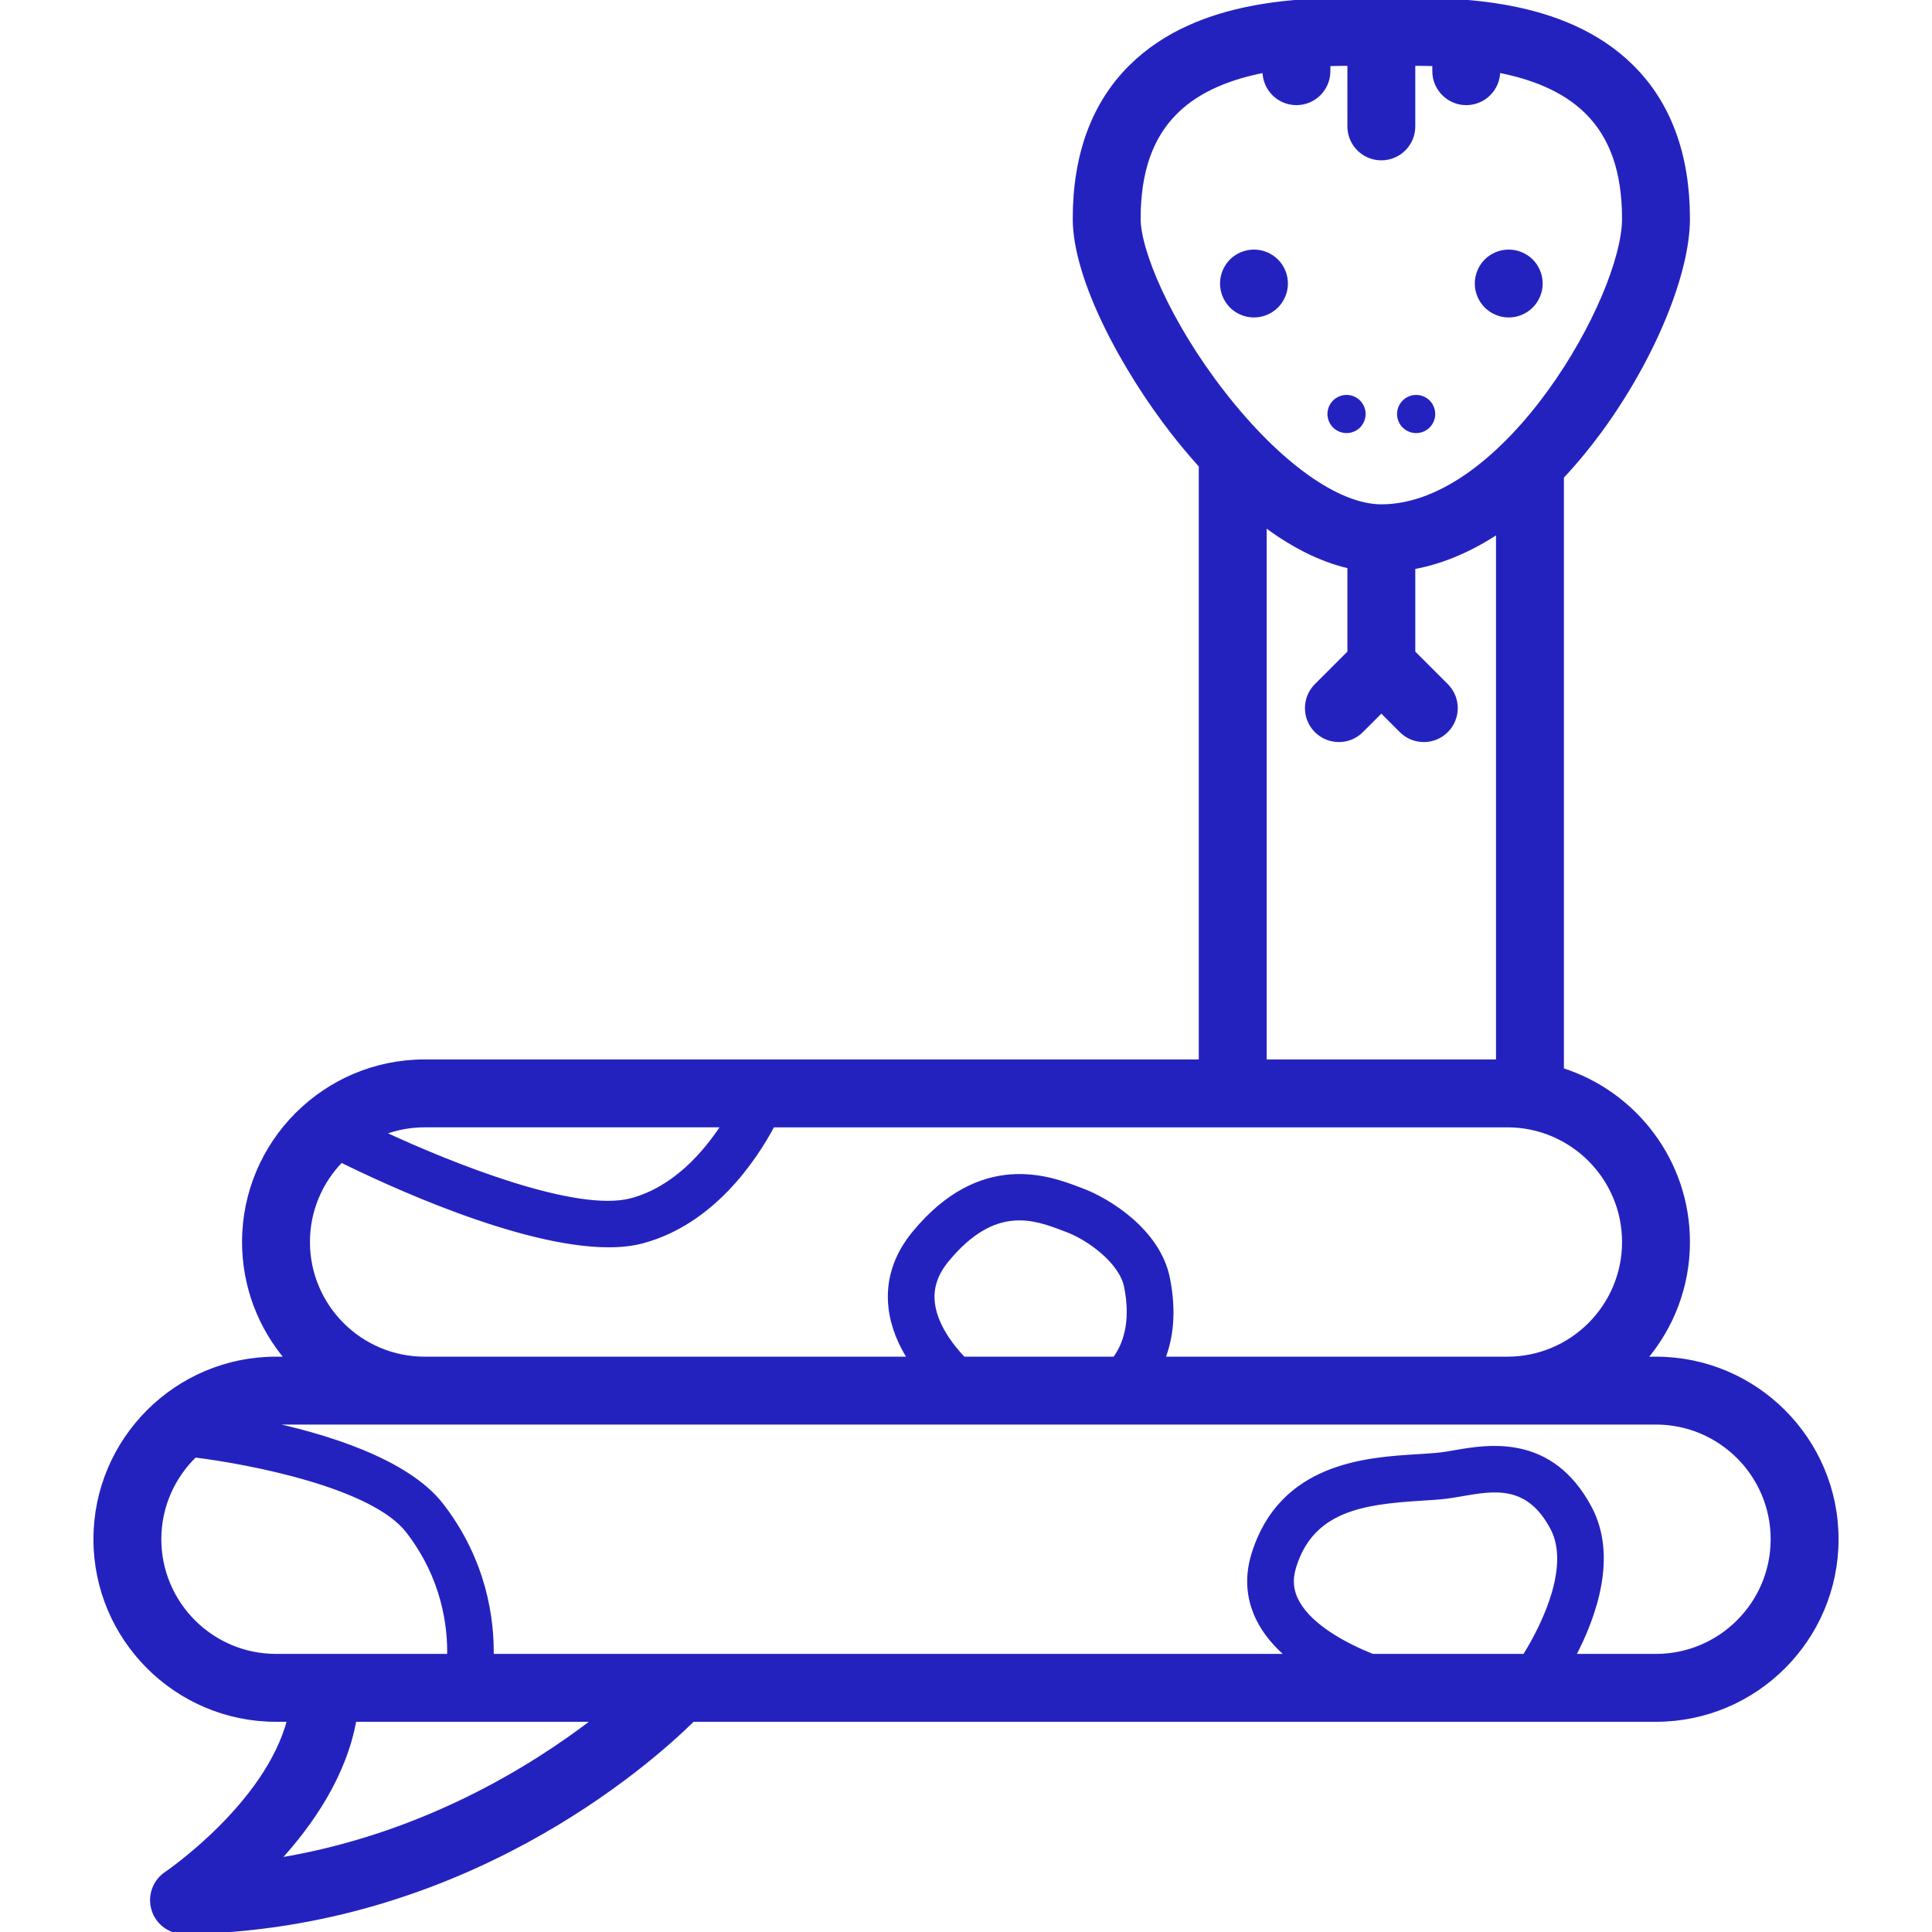
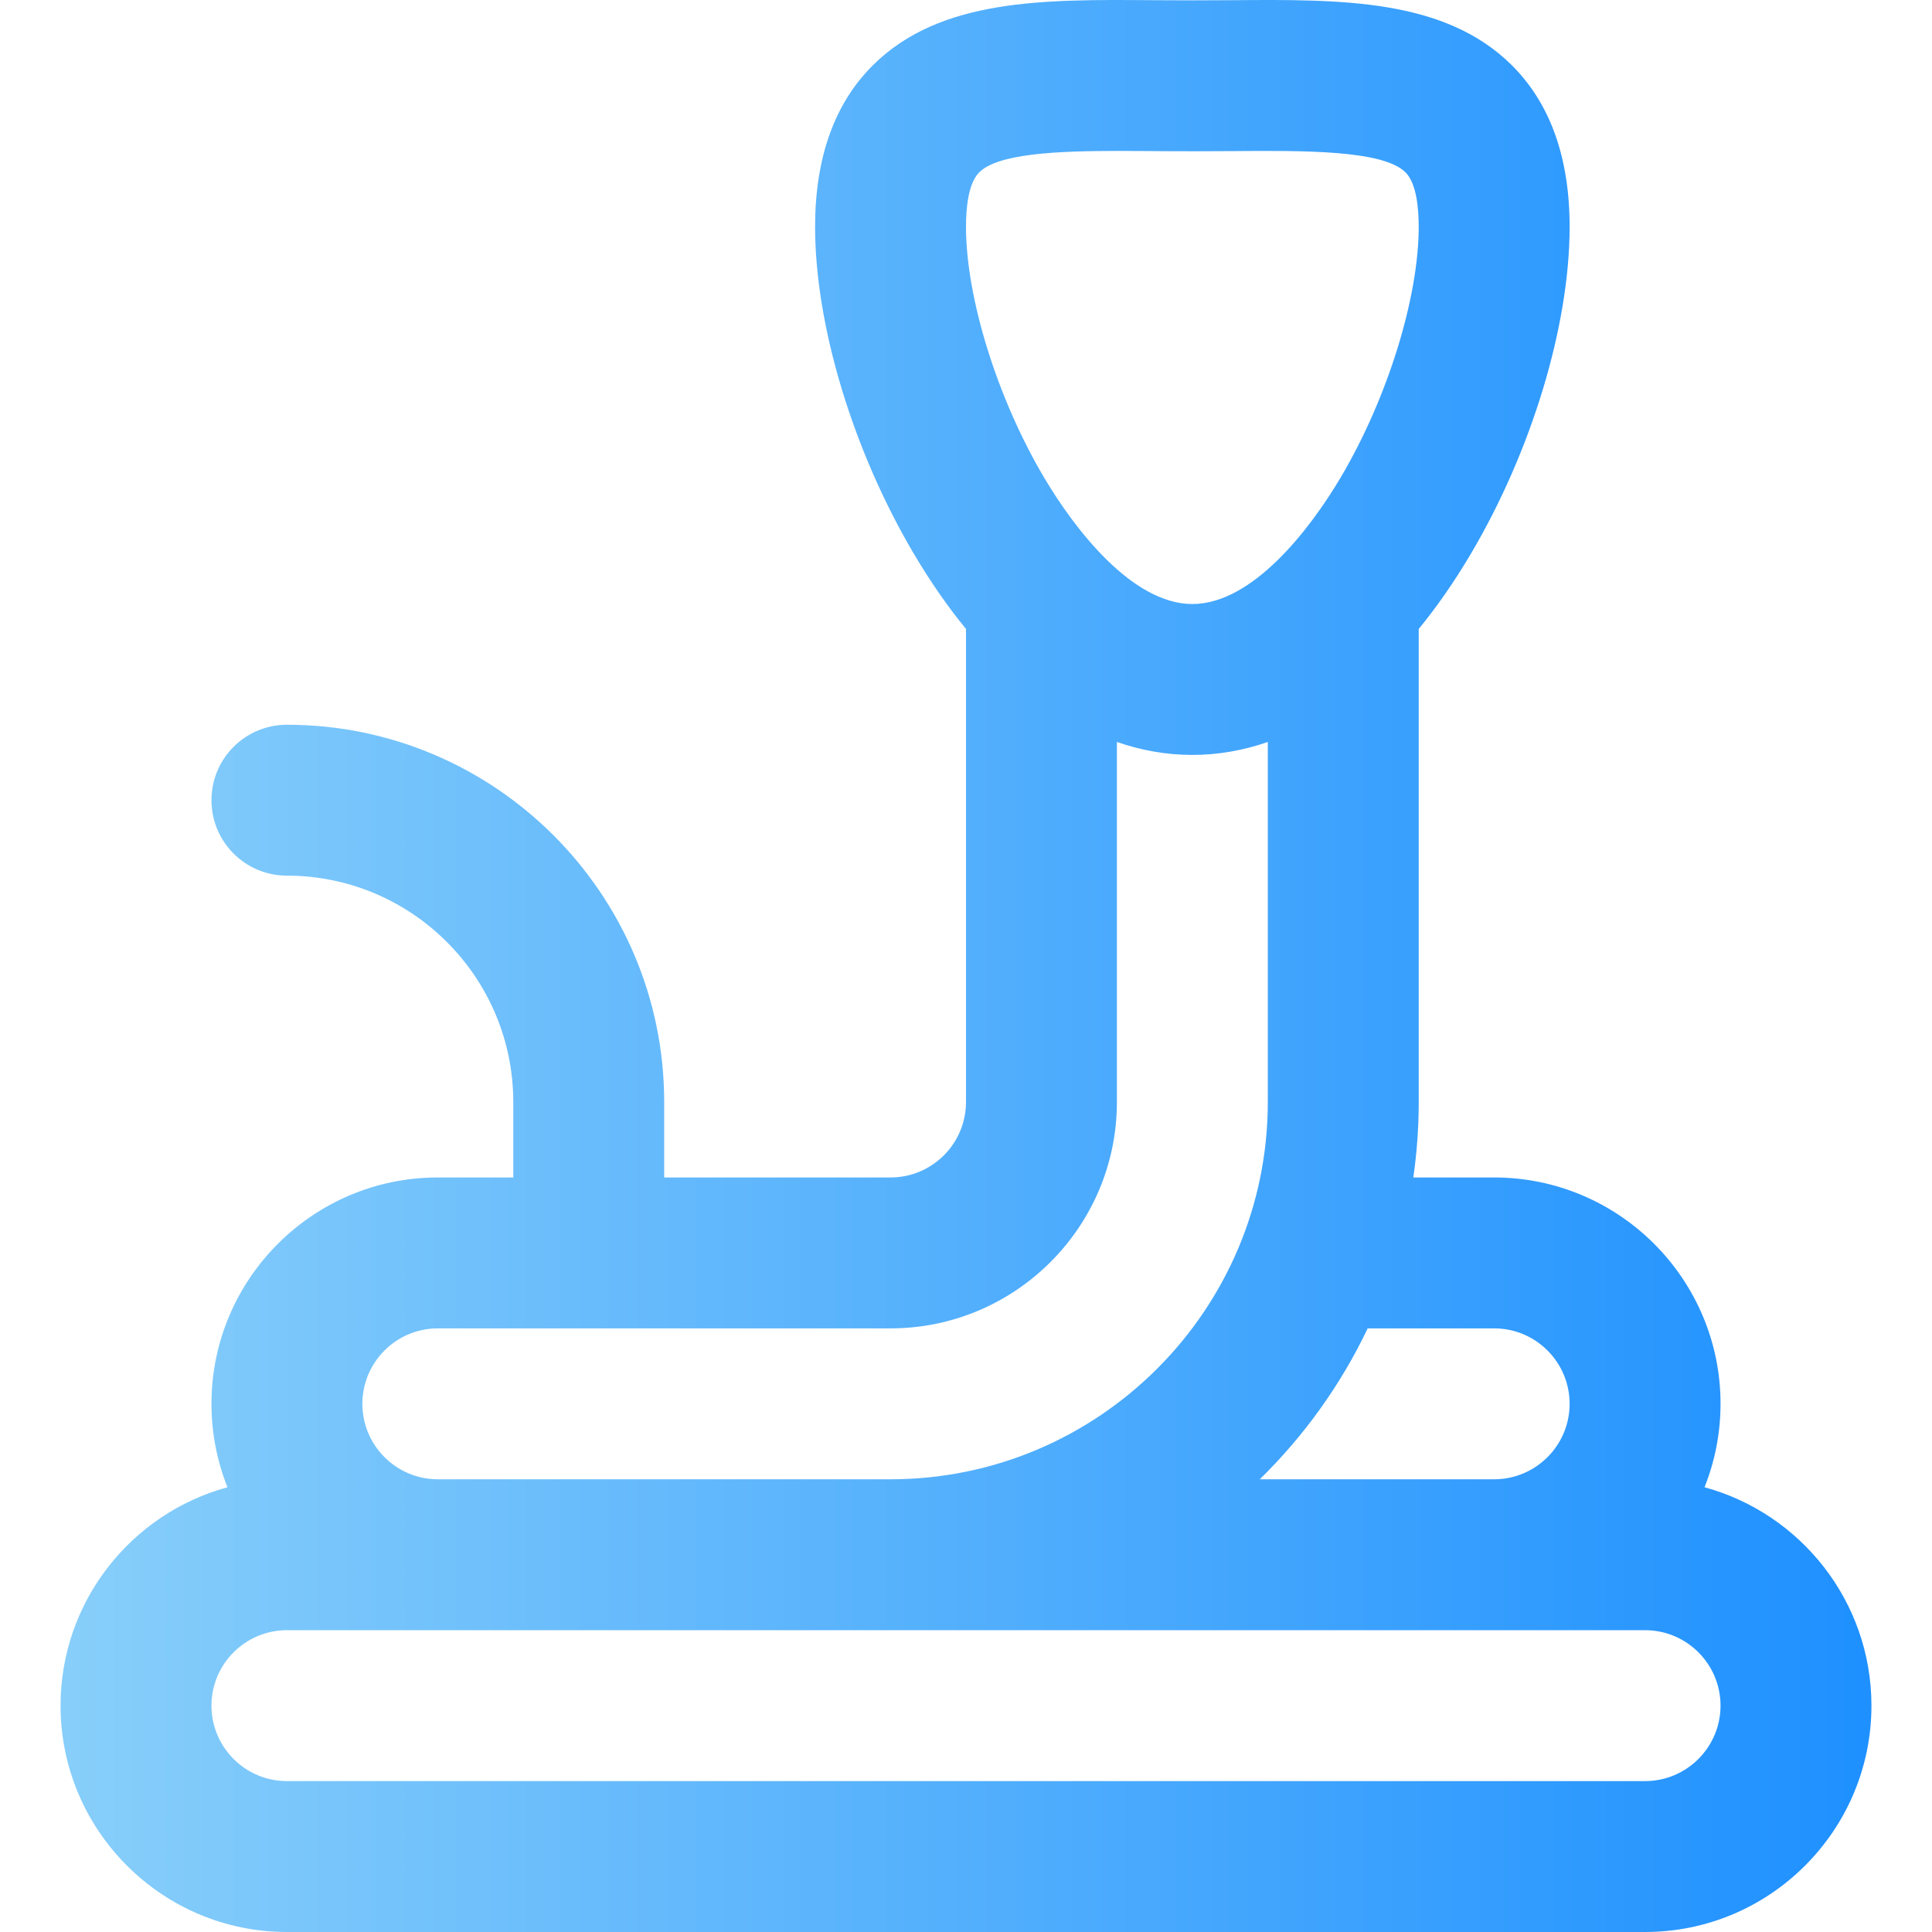
- <svg xmlns="http://www.w3.org/2000/svg" fill="#2422bf" height="800px" width="800px" version="1.1" viewBox="0 0 460 460" enable-background="new 0 0 460 460" stroke="#2422bf" transform="matrix(1, 0, 0, 1, 0, 0)">
-   <g id="SVGRepo_bgCarrier" stroke-width="0" />
-   <g id="SVGRepo_tracerCarrier" stroke-linecap="round" stroke-linejoin="round" />
-   <g id="SVGRepo_iconCarrier">
+ <svg xmlns="http://www.w3.org/2000/svg" id="Capa_1" enable-background="new 0 0 512.105 512.105" viewBox="0 0 512.105 512.105">
+   <linearGradient id="SVGID_1_" gradientUnits="userSpaceOnUse" x1="16.052" x2="496.052" y1="256.052" y2="256.052">
+     <stop offset="0" stop-color="#87CEFA" />
+     <stop offset=".006" stop-color="#87CEFA" />
+     <stop offset="1" stop-color="#1E90FF" />
+   </linearGradient>
+   <g>
    <g>
-       <path d="m394.285,323.517h-2.663c6.382-7.5 10.246-17.206 10.246-27.802 0-19.177-12.631-35.456-30.009-40.966v-141.23c3.574-3.806 6.578-7.556 8.924-10.746 12.612-17.149 21.085-37.52 21.085-50.691 0-15.234-4.494-27.411-13.356-36.192-16.39-16.237-42.584-15.994-56.657-15.864-2.14,0.02-3.785,0.02-5.926,1.97758e-16-14.074-0.129-40.268-0.373-56.658,15.865-8.862,8.78-13.356,20.957-13.356,36.192 0,14.427 11.731,35.939 23.358,50.859 1.868,2.397 4.107,5.113 6.651,7.929v141.876h-184.825c-23.692,0-42.967,19.275-42.967,42.967 0,10.596 3.864,20.302 10.246,27.802h-2.663c-23.692,0-42.967,19.275-42.967,42.967 0,23.692 19.275,42.967 42.967,42.967h3.17c-5.268,20.285-29.026,36.487-29.288,36.663-2.792,1.866-4.024,5.346-3.028,8.553 0.986,3.176 3.923,5.334 7.24,5.334 0.033,0 0.067,0 0.1,0 66.212-0.866 110.453-40.133 121.035-50.549h229.341c23.692,0 42.967-19.275 42.967-42.967 0-23.692-19.274-42.967-42.967-42.967zm-123.204-271.434c0-11.194 2.9-19.509 8.864-25.419 5.531-5.48 13.263-8.356 21.145-9.867v0.154c0,4.188 3.395,7.582 7.582,7.582 4.188,0 7.582-3.395 7.582-7.582v-1.701c1.768-0.055 3.462-0.078 5.055-0.081v14.925c0,4.188 3.395,7.582 7.582,7.582s7.582-3.395 7.582-7.582v-14.926c1.593,0.003 3.287,0.025 5.055,0.08v1.703c0,4.188 3.395,7.582 7.582,7.582s7.582-3.395 7.582-7.582v-0.164c7.882,1.511 15.614,4.396 21.144,9.876 5.965,5.91 8.864,14.224 8.864,25.419 0,18.653-28.113,68.495-57.811,68.495-10.425,0-24.503-10.077-37.656-26.957-13.089-16.799-20.152-33.938-20.152-41.537zm30.009,72.819c6.169,4.599 13.022,8.345 20.22,9.968v20.48l-7.889,7.889c-2.961,2.961-2.961,7.762 0,10.723 1.48,1.48 3.421,2.221 5.362,2.221s3.881-0.74 5.361-2.221l4.748-4.748 4.748,4.748c1.48,1.48 3.421,2.221 5.362,2.221 1.941,0 3.881-0.74 5.361-2.221 2.961-2.961 2.961-7.762 0-10.723l-7.889-7.889v-20.303c7.391-1.33 14.181-4.483 20.22-8.497v126.198h-55.604v-127.846zm-128.849,143.01c-4.38,6.749-11.645,15.113-21.902,17.865-13.039,3.495-42.362-8.124-59.259-15.99 3.111-1.206 6.488-1.875 10.02-1.875h71.141zm-98.944,27.803c0-7.557 3.035-14.416 7.944-19.432 10.135,5.024 42.495,20.196 63.67,20.196 2.925,0 5.638-0.29 8.047-0.936 16.565-4.444 26.57-19.299 31.015-27.629h174.928c15.33,0 27.802,12.472 27.802,27.802 0,15.33-12.472,27.802-27.802,27.802h-82c1.866-4.722 2.786-11.003 1.154-19.162-2.271-11.354-14.304-18.643-20.35-20.91l-.833-.316c-6.964-2.651-23.273-8.86-39.178,10.416-4.5,5.454-6.398,11.474-5.642,17.892 0.529,4.494 2.348,8.595 4.547,12.08h-115.5c-15.33-0.001-27.802-12.473-27.802-27.803zm148.794,14.539c-0.427-3.624 0.685-6.985 3.4-10.275 11.286-13.682 20.82-10.053 27.782-7.402l.881,.334c4.927,1.848 12.78,7.393 13.987,13.427 1.76,8.798-0.502,14.184-2.733,17.179h-36.018c-2.968-3.121-6.677-7.979-7.299-13.263zm-184.179,56.23c-7.10543e-15-7.831 3.259-14.911 8.487-19.969 13.299,1.651 42.391,7.272 50.703,18.009 8.668,11.196 10.02,22.802 9.859,29.762h-41.246c-15.331,0-27.803-12.472-27.803-27.802zm28.232,76.384c7.903-8.584 15.876-20.15 18.232-33.417h57.31c-15.085,11.626-41.294,27.833-75.542,33.417zm242.837-61.235c-1.551-2.744-1.823-5.477-0.856-8.6 4.192-13.543 16.096-15.352 30.066-16.207 2.206-0.135 4.289-0.263 6.156-0.49 1.18-0.144 2.401-0.356 3.694-0.581 7.782-1.352 15.826-2.751 21.56,8.044 4.699,8.845-1.574,22.466-6.572,30.486h-36.263c-6.594-2.643-14.564-6.954-17.785-12.652zm-246.616-42.952h331.92c15.33,0 27.802,12.472 27.802,27.802 0,15.33-12.472,27.802-27.802,27.802h-19.642c5.003-9.533 10.005-23.709 3.886-35.229-9.174-17.268-24.167-14.663-32.22-13.262-1.163,0.202-2.26,0.393-3.185,0.505-1.566,0.191-3.502,0.309-5.552,0.434-12.158,0.744-32.507,1.988-39.106,23.309-1.796,5.803-1.22,11.376 1.712,16.564 1.64,2.902 3.943,5.451 6.565,7.678h-189.693c0.154-8.696-1.621-22.606-11.954-35.952-8.232-10.63-28.007-16.667-42.731-19.651z" />
-       <path d="m359.224,75.087c1.992,0 3.953-0.809 5.358-2.224 1.416-1.415 2.224-3.367 2.224-5.358 0-2.002-0.809-3.953-2.224-5.368-1.405-1.405-3.366-2.214-5.358-2.214-2.002,0-3.953,0.809-5.368,2.214-1.405,1.415-2.214,3.367-2.214,5.368 0,1.991 0.809,3.943 2.214,5.358 1.415,1.415 3.367,2.224 5.368,2.224z" />
-       <path d="m298.565,75.087c1.992,0 3.943-0.809 5.358-2.224 1.416-1.415 2.224-3.367 2.224-5.358 0-2.002-0.809-3.953-2.224-5.368-1.415-1.405-3.366-2.214-5.358-2.214-2.002,0-3.953,0.809-5.368,2.214-1.405,1.415-2.214,3.367-2.214,5.368 0,1.991 0.809,3.943 2.214,5.358 1.415,1.415 3.366,2.224 5.368,2.224z" />
-       <path d="m337.175,102.616c1.062,0 2.113-0.435 2.861-1.183 0.758-0.758 1.183-1.8 1.183-2.861 0-1.062-0.425-2.103-1.183-2.861-0.748-0.748-1.799-1.183-2.861-1.183-1.061,0-2.103,0.434-2.851,1.183-0.758,0.758-1.193,1.799-1.193,2.861 0,1.072 0.435,2.113 1.183,2.861 0.758,0.748 1.799,1.183 2.861,1.183z" />
-       <path d="m320.604,102.616c1.072,0 2.113-0.435 2.861-1.183 0.748-0.758 1.183-1.8 1.183-2.861 0-1.062-0.434-2.103-1.183-2.861-0.748-0.748-1.789-1.183-2.861-1.183-1.061,0-2.102,0.434-2.861,1.183-0.748,0.758-1.183,1.799-1.183,2.861 0,1.061 0.435,2.103 1.183,2.861 0.759,0.748 1.8,1.183 2.861,1.183z" />
+       <path d="m451.811 394.22c2.726-6.849 4.242-14.306 4.242-22.115 0-33.084-26.916-60-60-60h-21.435c.939-6.534 1.435-13.21 1.435-20v-125.39c4.831-5.895 9.443-12.522 13.783-19.86 16.171-27.341 26.217-60.582 26.217-86.75 0-18.319-5.16-32.728-15.337-42.826-17.808-17.669-45.222-17.456-74.241-17.228-6.821.053-14.024.053-20.846 0-29.024-.226-56.433-.44-74.24 17.228-10.177 10.098-15.337 24.507-15.337 42.826 0 26.168 10.046 59.409 26.217 86.75 4.34 7.338 8.951 13.965 13.783 19.86v125.39c0 11.028-8.972 20-20 20h-60v-20c0-55.14-44.86-100-100-100-11.046 0-20 8.954-20 20s8.954 20 20 20c33.084 0 60 26.916 60 60v20h-20c-33.084 0-60 26.916-60 60 0 7.809 1.515 15.266 4.242 22.115-25.462 6.939-44.242 30.254-44.242 57.885 0 33.084 26.916 60 60 60h360c33.084 0 60-26.916 60-60 0-27.631-18.779-50.946-44.241-57.885zm-55.759-42.115c11.028 0 20 8.972 20 20s-8.972 20-20 20h-62.128c11.734-11.486 21.462-25.011 28.602-40zm-136.489-306.431c5.04-5 20.834-5.67 36.834-5.67 7.937 0 15.065.166 30.39.046 18.643-.144 39.774-.31 45.754 5.624 2.902 2.879 3.511 9.437 3.511 14.431 0 18.829-8.297 45.508-20.646 66.387-8.108 13.708-23.369 33.613-39.354 33.613-15.987 0-31.25-19.912-39.354-33.613-12.349-20.879-20.646-47.558-20.646-66.387 0-4.994.609-11.552 3.511-14.431zm-143.511 306.431h120c33.084 0 60-26.916 60-60v-95.434c6.552 2.269 13.243 3.434 20 3.434s13.448-1.165 20-3.434v95.434c0 55.14-44.86 100-100 100h-120c-11.028 0-20-8.972-20-20s8.973-20 20-20zm320 120h-360c-11.028 0-20-8.972-20-20s8.972-20 20-20h360c11.028 0 20 8.972 20 20s-8.972 20-20 20z" fill="url(#SVGID_1_)" />
    </g>
  </g>
</svg>
